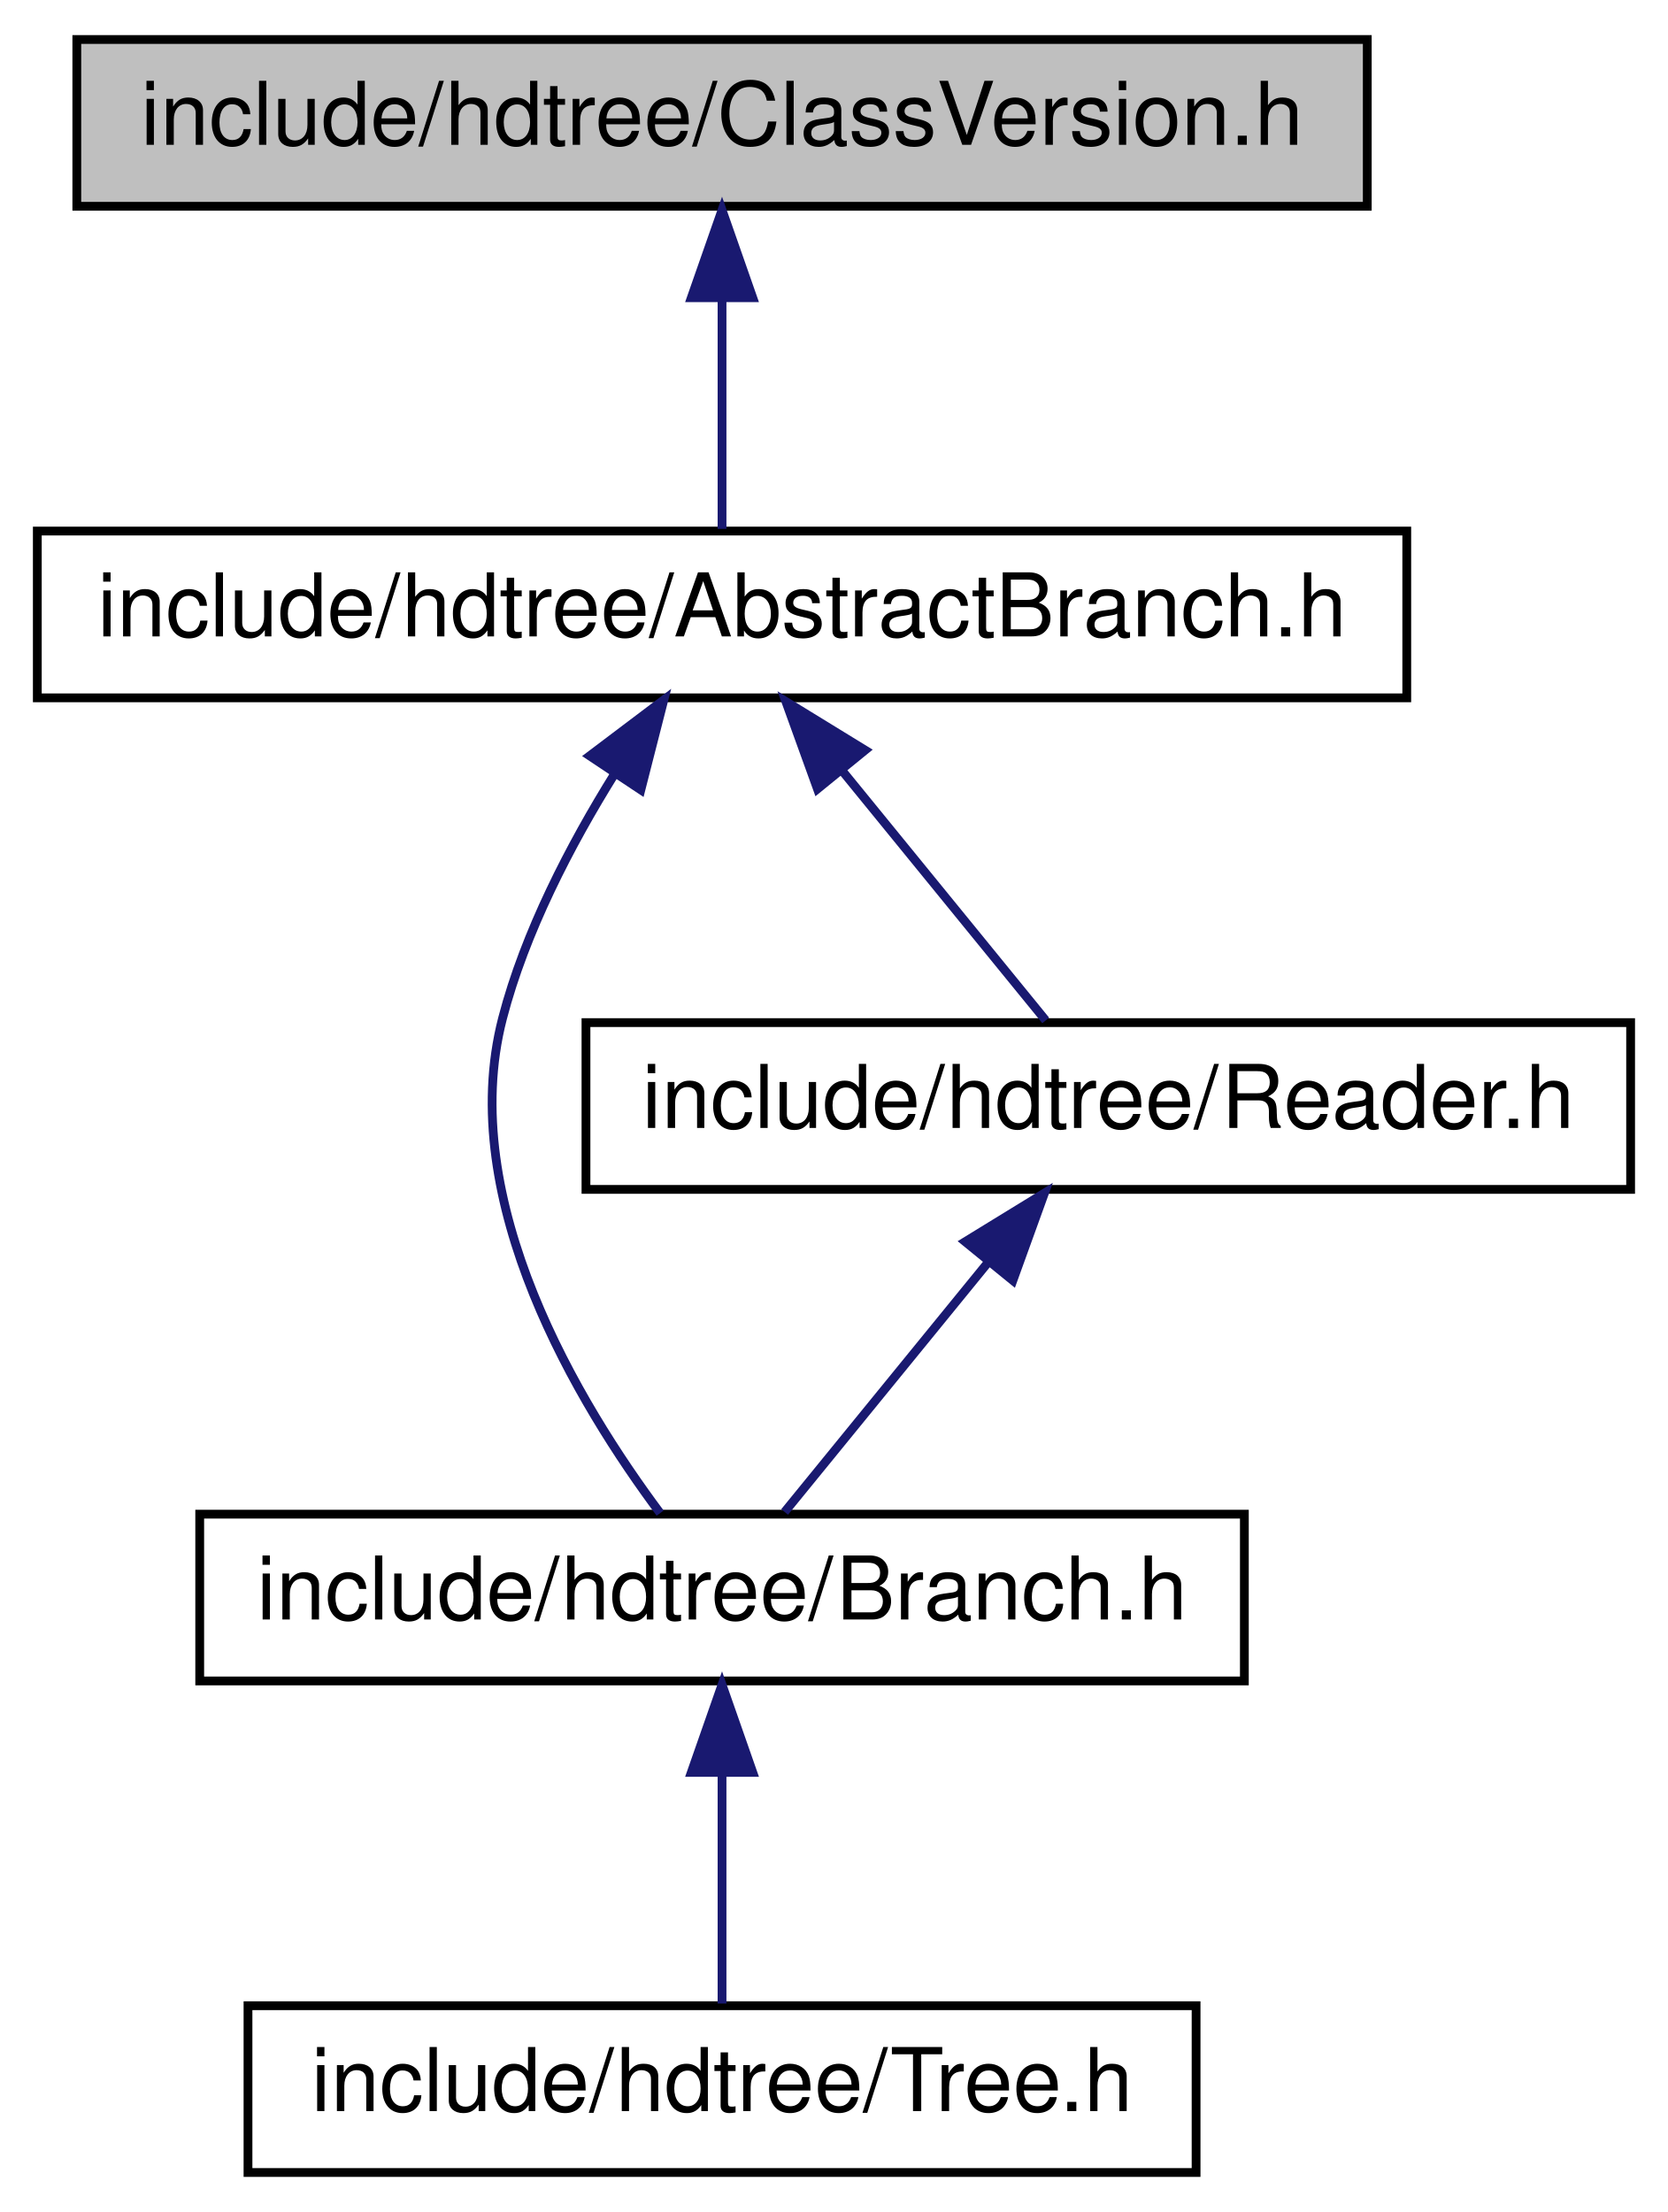
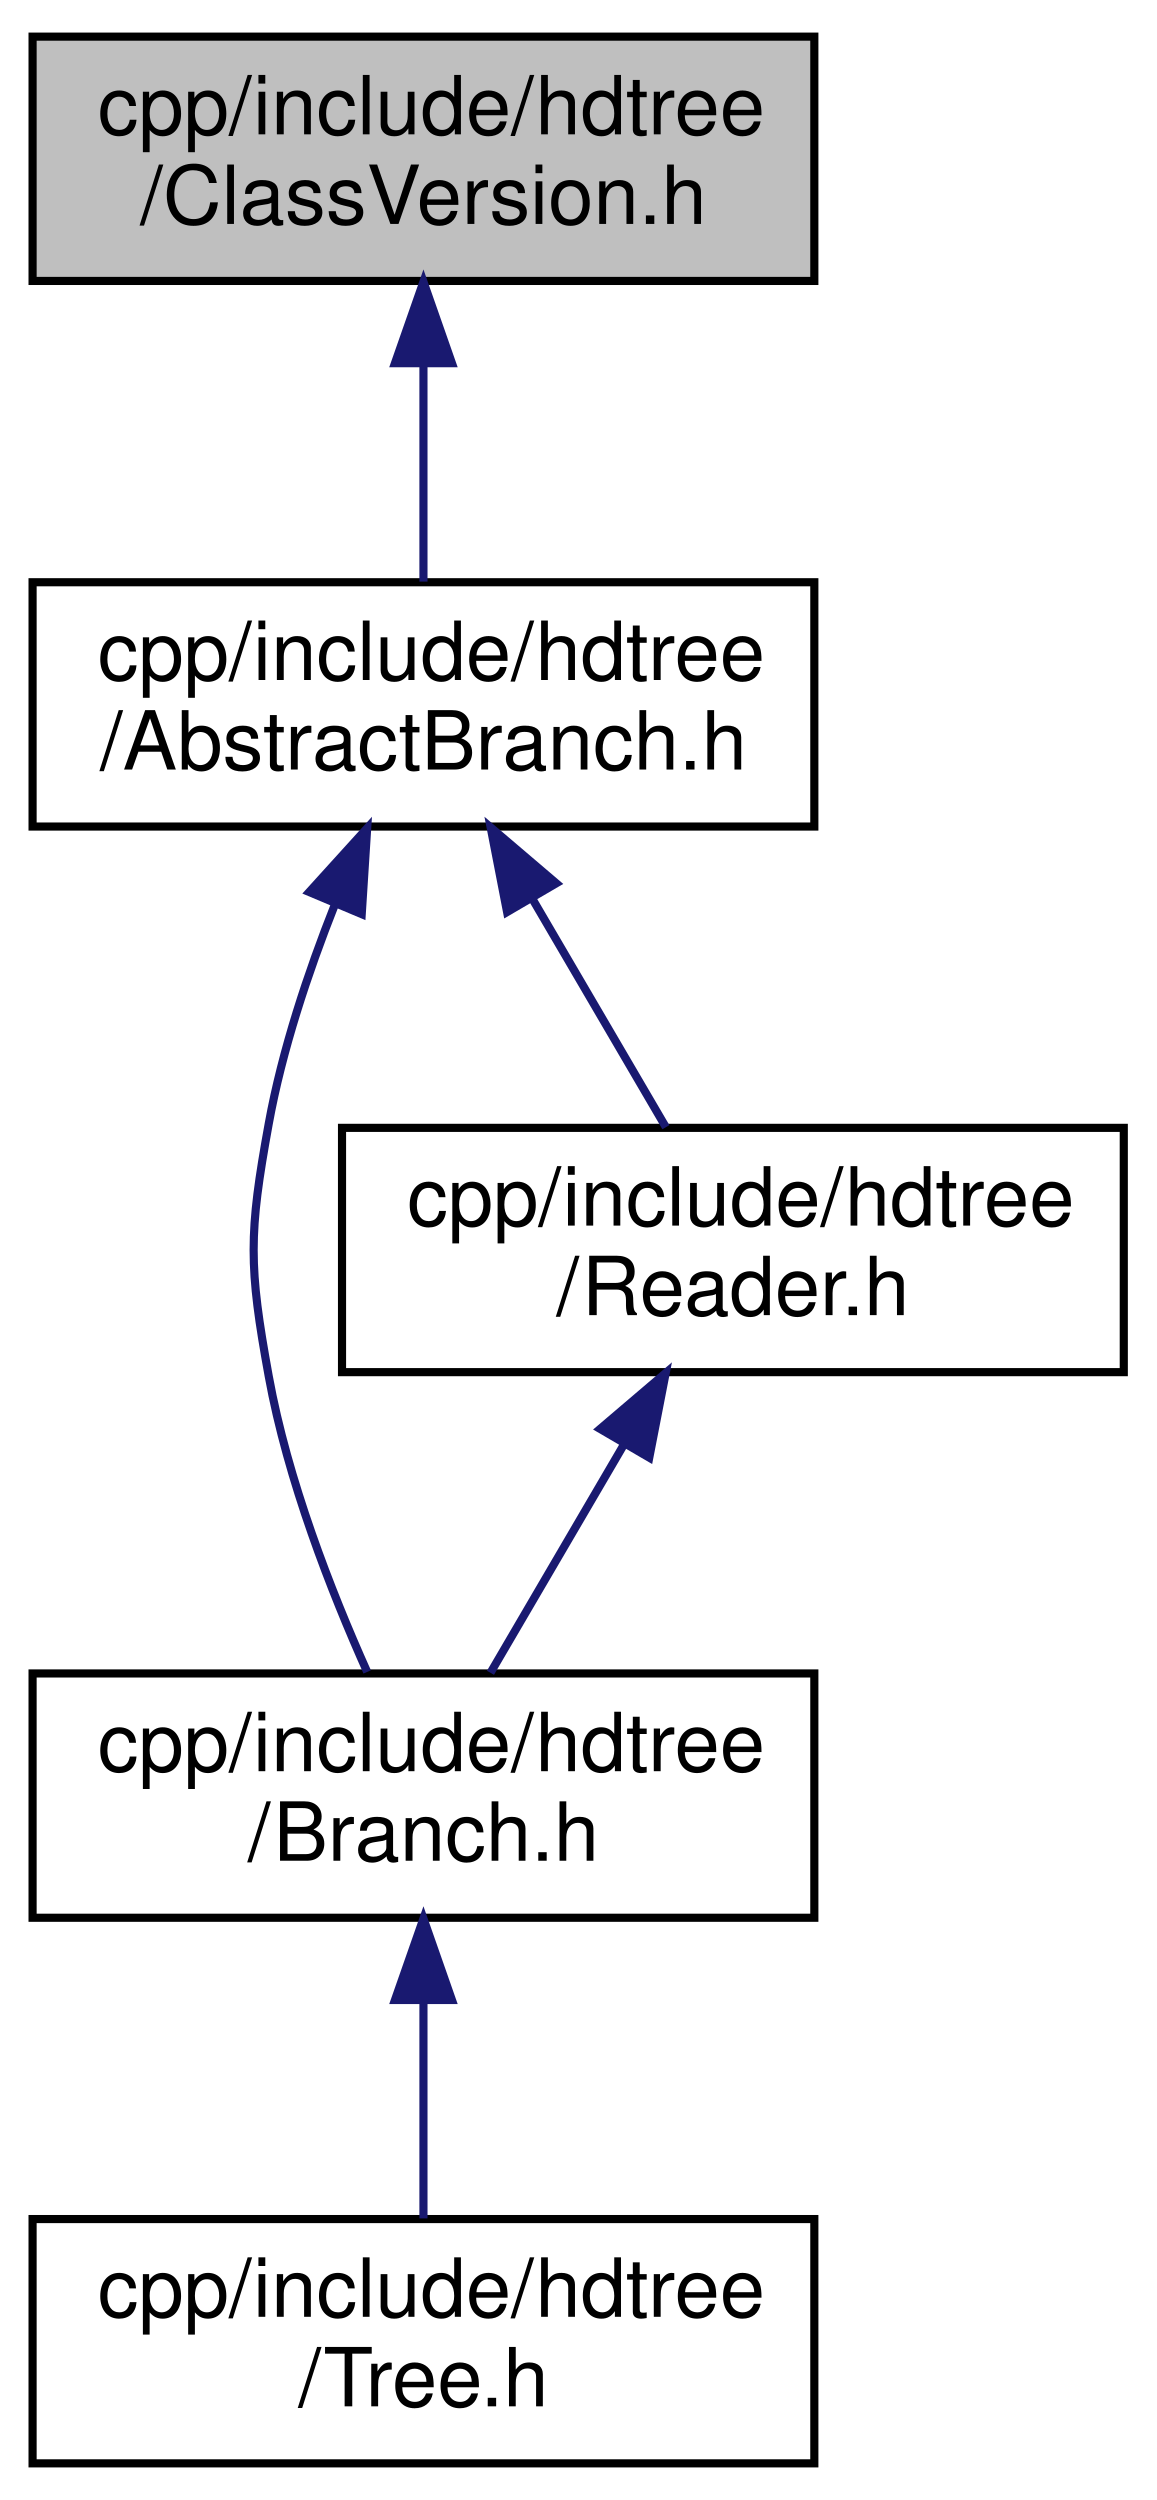
- <svg xmlns="http://www.w3.org/2000/svg" xmlns:xlink="http://www.w3.org/1999/xlink" width="190pt" height="252pt" viewBox="0.00 0.00 189.50 252.00">
-   <g id="graph0" class="graph" transform="scale(1 1) rotate(0) translate(4 248)">
+ <svg xmlns="http://www.w3.org/2000/svg" xmlns:xlink="http://www.w3.org/1999/xlink" width="142pt" height="307pt" viewBox="0.00 0.00 142.00 307.00">
+   <g id="graph0" class="graph" transform="scale(1 1) rotate(0) translate(4 303)">
    <g id="node1" class="node">
      <g id="a_node1">
        <a xlink:title="Serialization class version deduction.">
-           <polygon fill="#bfbfbf" stroke="black" points="4.5,-224.5 4.5,-243.5 151.5,-243.5 151.5,-224.5 4.5,-224.5" />
-           <text text-anchor="middle" x="78" y="-231.5" font-family="Helvetica,sans-Serif" font-size="10.00">include/hdtree/ClassVersion.h</text>
+           <polygon fill="#bfbfbf" stroke="black" points="0,-268.5 0,-298.5 96,-298.5 96,-268.5 0,-268.5" />
+           <text text-anchor="start" x="8" y="-286.5" font-family="Helvetica,sans-Serif" font-size="10.00">cpp/include/hdtree</text>
+           <text text-anchor="middle" x="48" y="-275.5" font-family="Helvetica,sans-Serif" font-size="10.00">/ClassVersion.h</text>
        </a>
      </g>
    </g>
    <g id="node2" class="node">
      <g id="a_node2">
        <a xlink:href="AbstractBranch_8h_source.html" target="_top" xlink:title=" ">
-           <polygon fill="none" stroke="black" points="0,-168.5 0,-187.5 156,-187.5 156,-168.5 0,-168.5" />
-           <text text-anchor="middle" x="78" y="-175.5" font-family="Helvetica,sans-Serif" font-size="10.00">include/hdtree/AbstractBranch.h</text>
+           <polygon fill="none" stroke="black" points="0,-201.5 0,-231.5 96,-231.5 96,-201.5 0,-201.5" />
+           <text text-anchor="start" x="8" y="-219.5" font-family="Helvetica,sans-Serif" font-size="10.00">cpp/include/hdtree</text>
+           <text text-anchor="middle" x="48" y="-208.5" font-family="Helvetica,sans-Serif" font-size="10.00">/AbstractBranch.h</text>
        </a>
      </g>
    </g>
    <g id="edge1" class="edge">
-       <path fill="none" stroke="midnightblue" d="M78,-213.8C78,-204.91 78,-194.78 78,-187.75" />
-       <polygon fill="midnightblue" stroke="midnightblue" points="74.5,-214.08 78,-224.08 81.5,-214.08 74.5,-214.08" />
+       <path fill="none" stroke="midnightblue" d="M48,-258.11C48,-249.15 48,-239.32 48,-231.58" />
+       <polygon fill="midnightblue" stroke="midnightblue" points="44.5,-258.4 48,-268.4 51.5,-258.4 44.5,-258.4" />
    </g>
    <g id="node3" class="node">
      <g id="a_node3">
        <a xlink:href="Branch_8h.html" target="_top" xlink:title="Common include for users interacting with Branches.">
-           <polygon fill="none" stroke="black" points="18.5,-56.5 18.5,-75.5 137.5,-75.5 137.5,-56.5 18.5,-56.5" />
-           <text text-anchor="middle" x="78" y="-63.5" font-family="Helvetica,sans-Serif" font-size="10.00">include/hdtree/Branch.h</text>
+           <polygon fill="none" stroke="black" points="0,-67.5 0,-97.5 96,-97.5 96,-67.5 0,-67.5" />
+           <text text-anchor="start" x="8" y="-85.5" font-family="Helvetica,sans-Serif" font-size="10.00">cpp/include/hdtree</text>
+           <text text-anchor="middle" x="48" y="-74.5" font-family="Helvetica,sans-Serif" font-size="10.00">/Branch.h</text>
        </a>
      </g>
    </g>
    <g id="edge2" class="edge">
-       <path fill="none" stroke="midnightblue" d="M65.76,-159.83C60.75,-151.79 55.55,-141.82 53,-132 47.6,-111.17 61.8,-87.88 70.95,-75.62" />
-       <polygon fill="midnightblue" stroke="midnightblue" points="62.92,-161.89 71.37,-168.27 68.75,-158.01 62.92,-161.89" />
+       <path fill="none" stroke="midnightblue" d="M37.11,-191.88C33.82,-183.57 30.64,-174.04 29,-165 26.53,-151.44 26.53,-147.56 29,-134 31.31,-121.28 36.65,-107.6 41.09,-97.69" />
+       <polygon fill="midnightblue" stroke="midnightblue" points="33.97,-193.46 41.09,-201.31 40.42,-190.74 33.97,-193.46" />
    </g>
    <g id="node5" class="node">
      <g id="a_node5">
        <a xlink:href="Reader_8h_source.html" target="_top" xlink:title=" ">
-           <polygon fill="none" stroke="black" points="62.5,-112.5 62.5,-131.5 181.5,-131.5 181.5,-112.5 62.5,-112.5" />
-           <text text-anchor="middle" x="122" y="-119.5" font-family="Helvetica,sans-Serif" font-size="10.00">include/hdtree/Reader.h</text>
+           <polygon fill="none" stroke="black" points="38,-134.5 38,-164.5 134,-164.5 134,-134.5 38,-134.5" />
+           <text text-anchor="start" x="46" y="-152.5" font-family="Helvetica,sans-Serif" font-size="10.00">cpp/include/hdtree</text>
+           <text text-anchor="middle" x="86" y="-141.5" font-family="Helvetica,sans-Serif" font-size="10.00">/Reader.h</text>
        </a>
      </g>
    </g>
    <g id="edge4" class="edge">
-       <path fill="none" stroke="midnightblue" d="M91.73,-160.14C99.4,-150.74 108.63,-139.4 114.87,-131.75" />
-       <polygon fill="midnightblue" stroke="midnightblue" points="88.87,-158.12 85.27,-168.08 94.3,-162.54 88.87,-158.12" />
+       <path fill="none" stroke="midnightblue" d="M61.4,-192.58C66.86,-183.24 72.99,-172.75 77.77,-164.58" />
+       <polygon fill="midnightblue" stroke="midnightblue" points="58.27,-191 56.25,-201.4 64.31,-194.53 58.27,-191" />
    </g>
    <g id="node4" class="node">
      <g id="a_node4">
        <a xlink:href="Tree_8h_source.html" target="_top" xlink:title=" ">
-           <polygon fill="none" stroke="black" points="24,-0.5 24,-19.5 132,-19.5 132,-0.5 24,-0.5" />
-           <text text-anchor="middle" x="78" y="-7.5" font-family="Helvetica,sans-Serif" font-size="10.00">include/hdtree/Tree.h</text>
+           <polygon fill="none" stroke="black" points="0,-0.5 0,-30.5 96,-30.5 96,-0.5 0,-0.5" />
+           <text text-anchor="start" x="8" y="-18.5" font-family="Helvetica,sans-Serif" font-size="10.00">cpp/include/hdtree</text>
+           <text text-anchor="middle" x="48" y="-7.5" font-family="Helvetica,sans-Serif" font-size="10.00">/Tree.h</text>
        </a>
      </g>
    </g>
    <g id="edge3" class="edge">
-       <path fill="none" stroke="midnightblue" d="M78,-45.8C78,-36.91 78,-26.78 78,-19.75" />
-       <polygon fill="midnightblue" stroke="midnightblue" points="74.5,-46.08 78,-56.08 81.5,-46.08 74.5,-46.08" />
+       <path fill="none" stroke="midnightblue" d="M48,-57.11C48,-48.15 48,-38.32 48,-30.58" />
+       <polygon fill="midnightblue" stroke="midnightblue" points="44.5,-57.4 48,-67.4 51.5,-57.4 44.5,-57.4" />
    </g>
    <g id="edge5" class="edge">
-       <path fill="none" stroke="midnightblue" d="M108.27,-104.14C100.6,-94.74 91.37,-83.4 85.13,-75.75" />
-       <polygon fill="midnightblue" stroke="midnightblue" points="105.7,-106.54 114.73,-112.08 111.13,-102.12 105.7,-106.54" />
+       <path fill="none" stroke="midnightblue" d="M72.6,-125.58C67.14,-116.24 61.01,-105.75 56.23,-97.58" />
+       <polygon fill="midnightblue" stroke="midnightblue" points="69.69,-127.53 77.75,-134.4 75.73,-124 69.69,-127.53" />
    </g>
  </g>
</svg>
